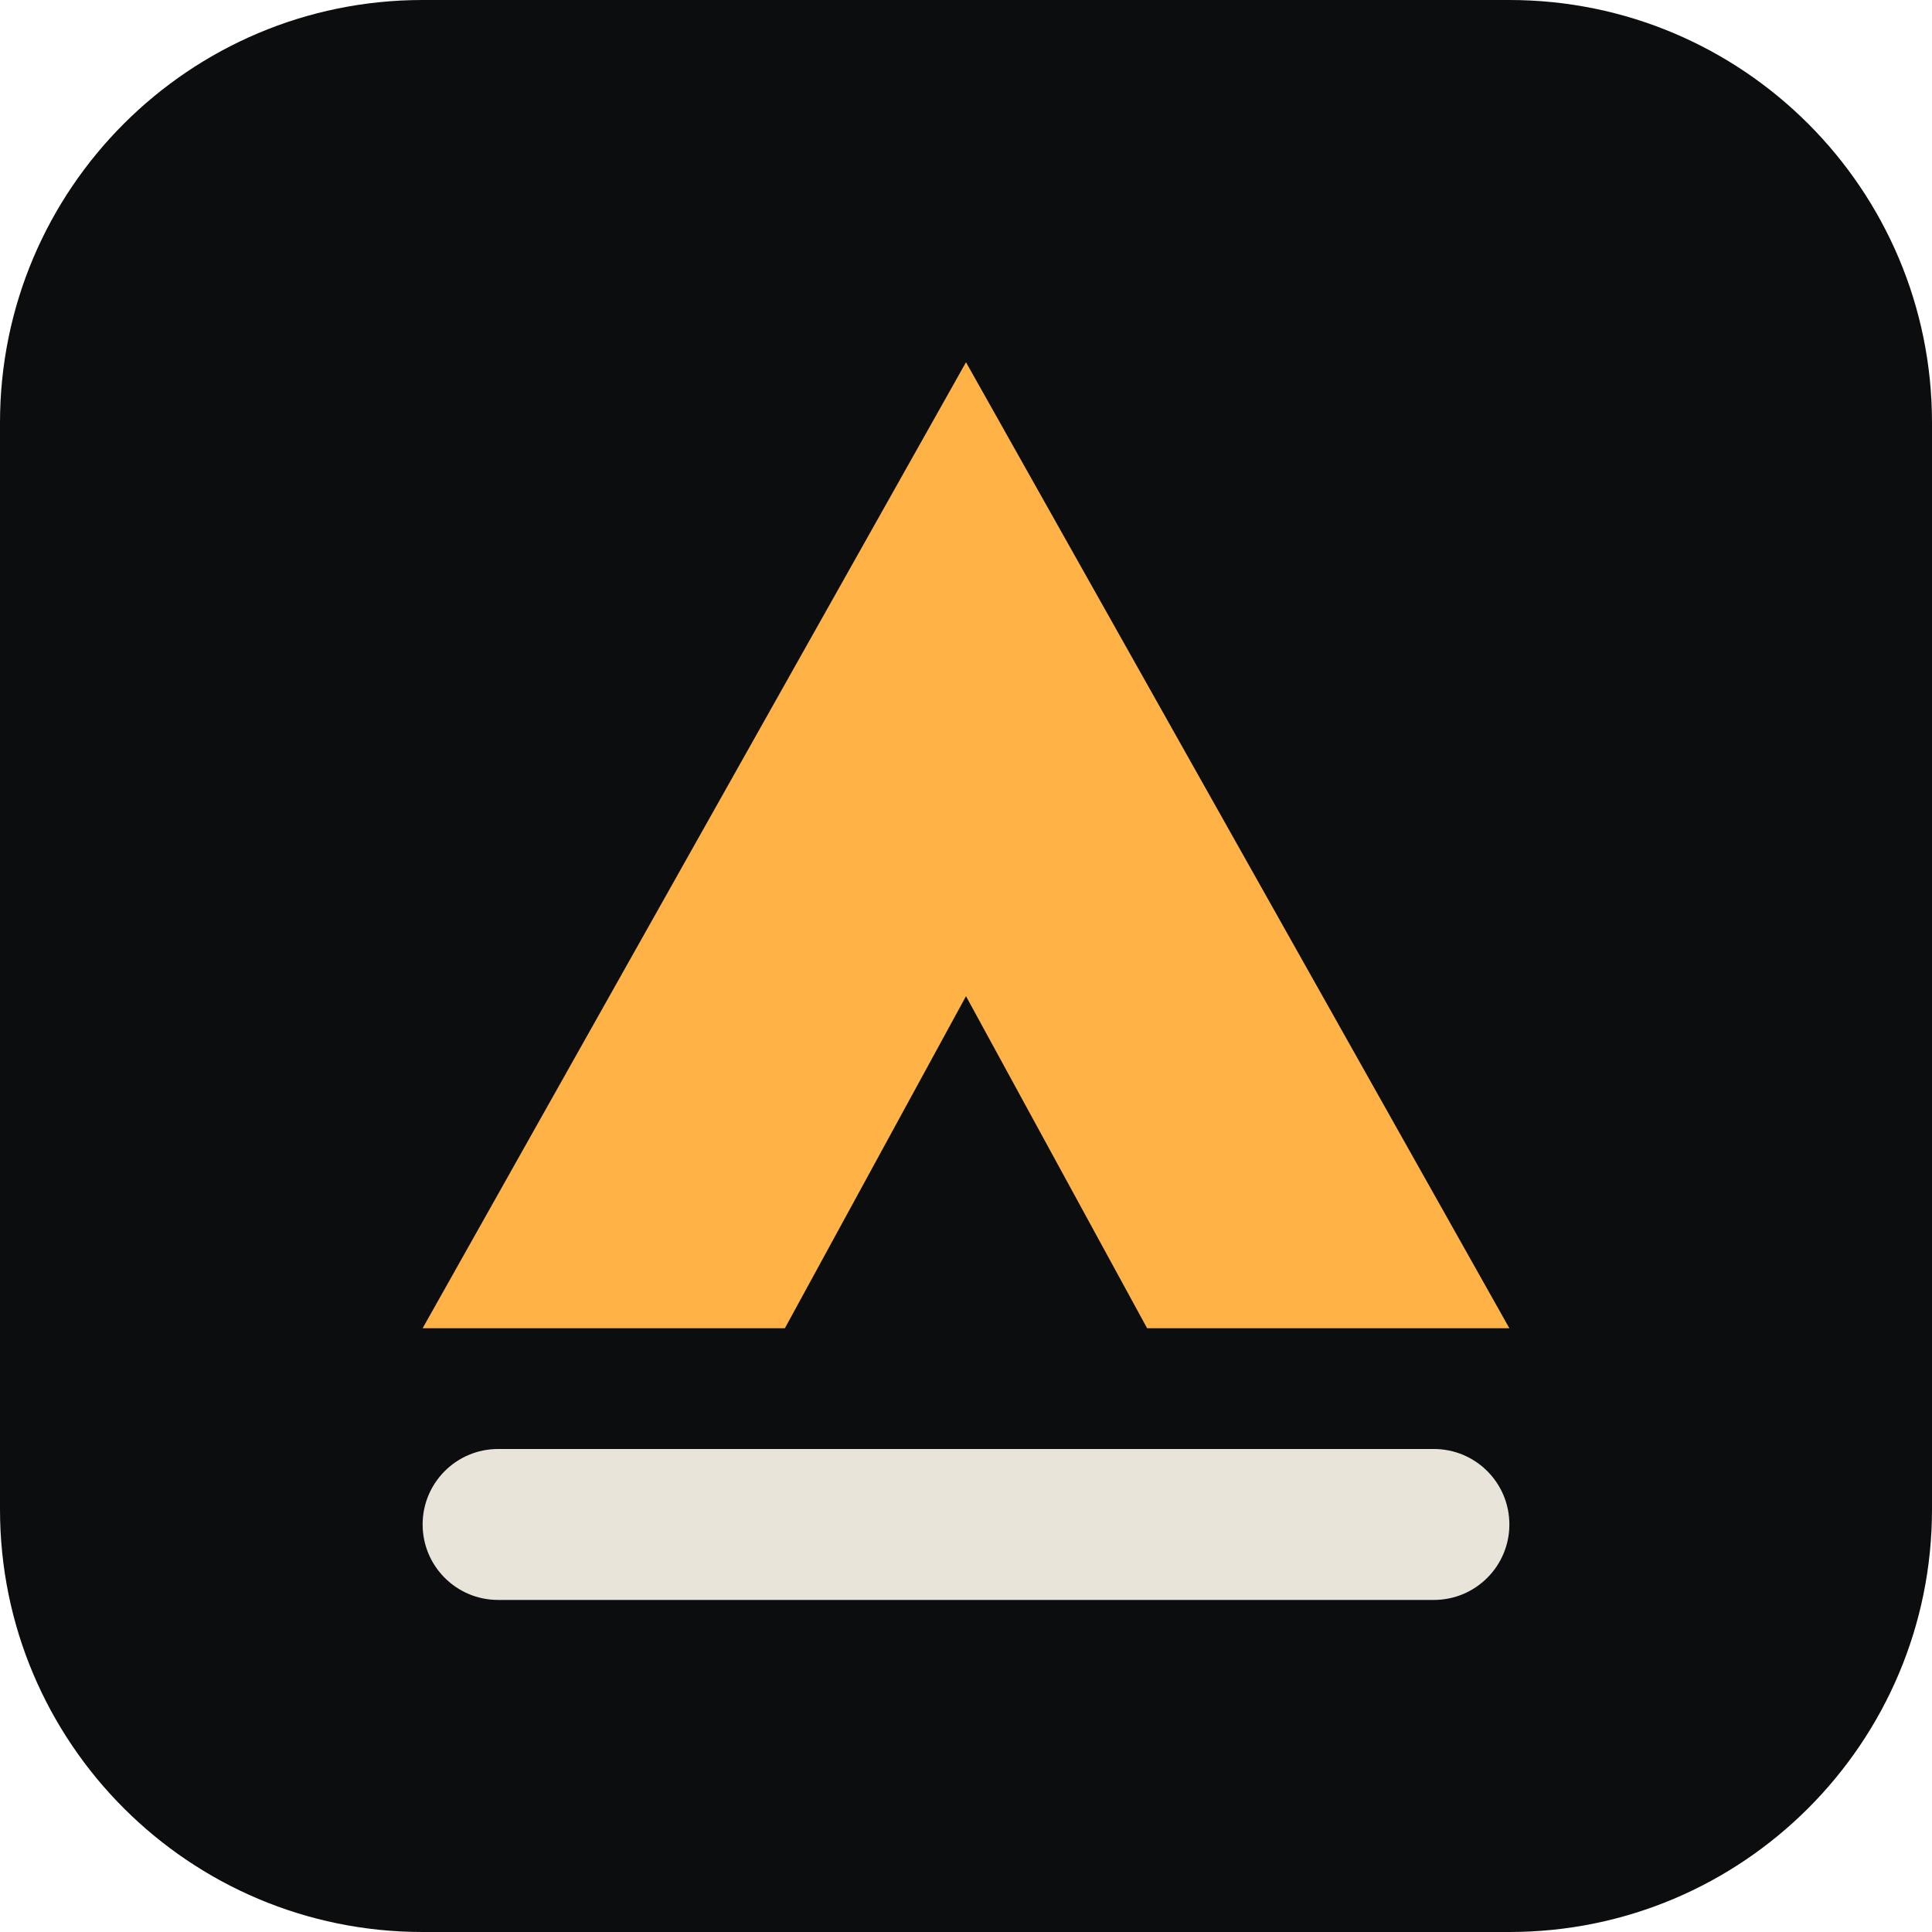
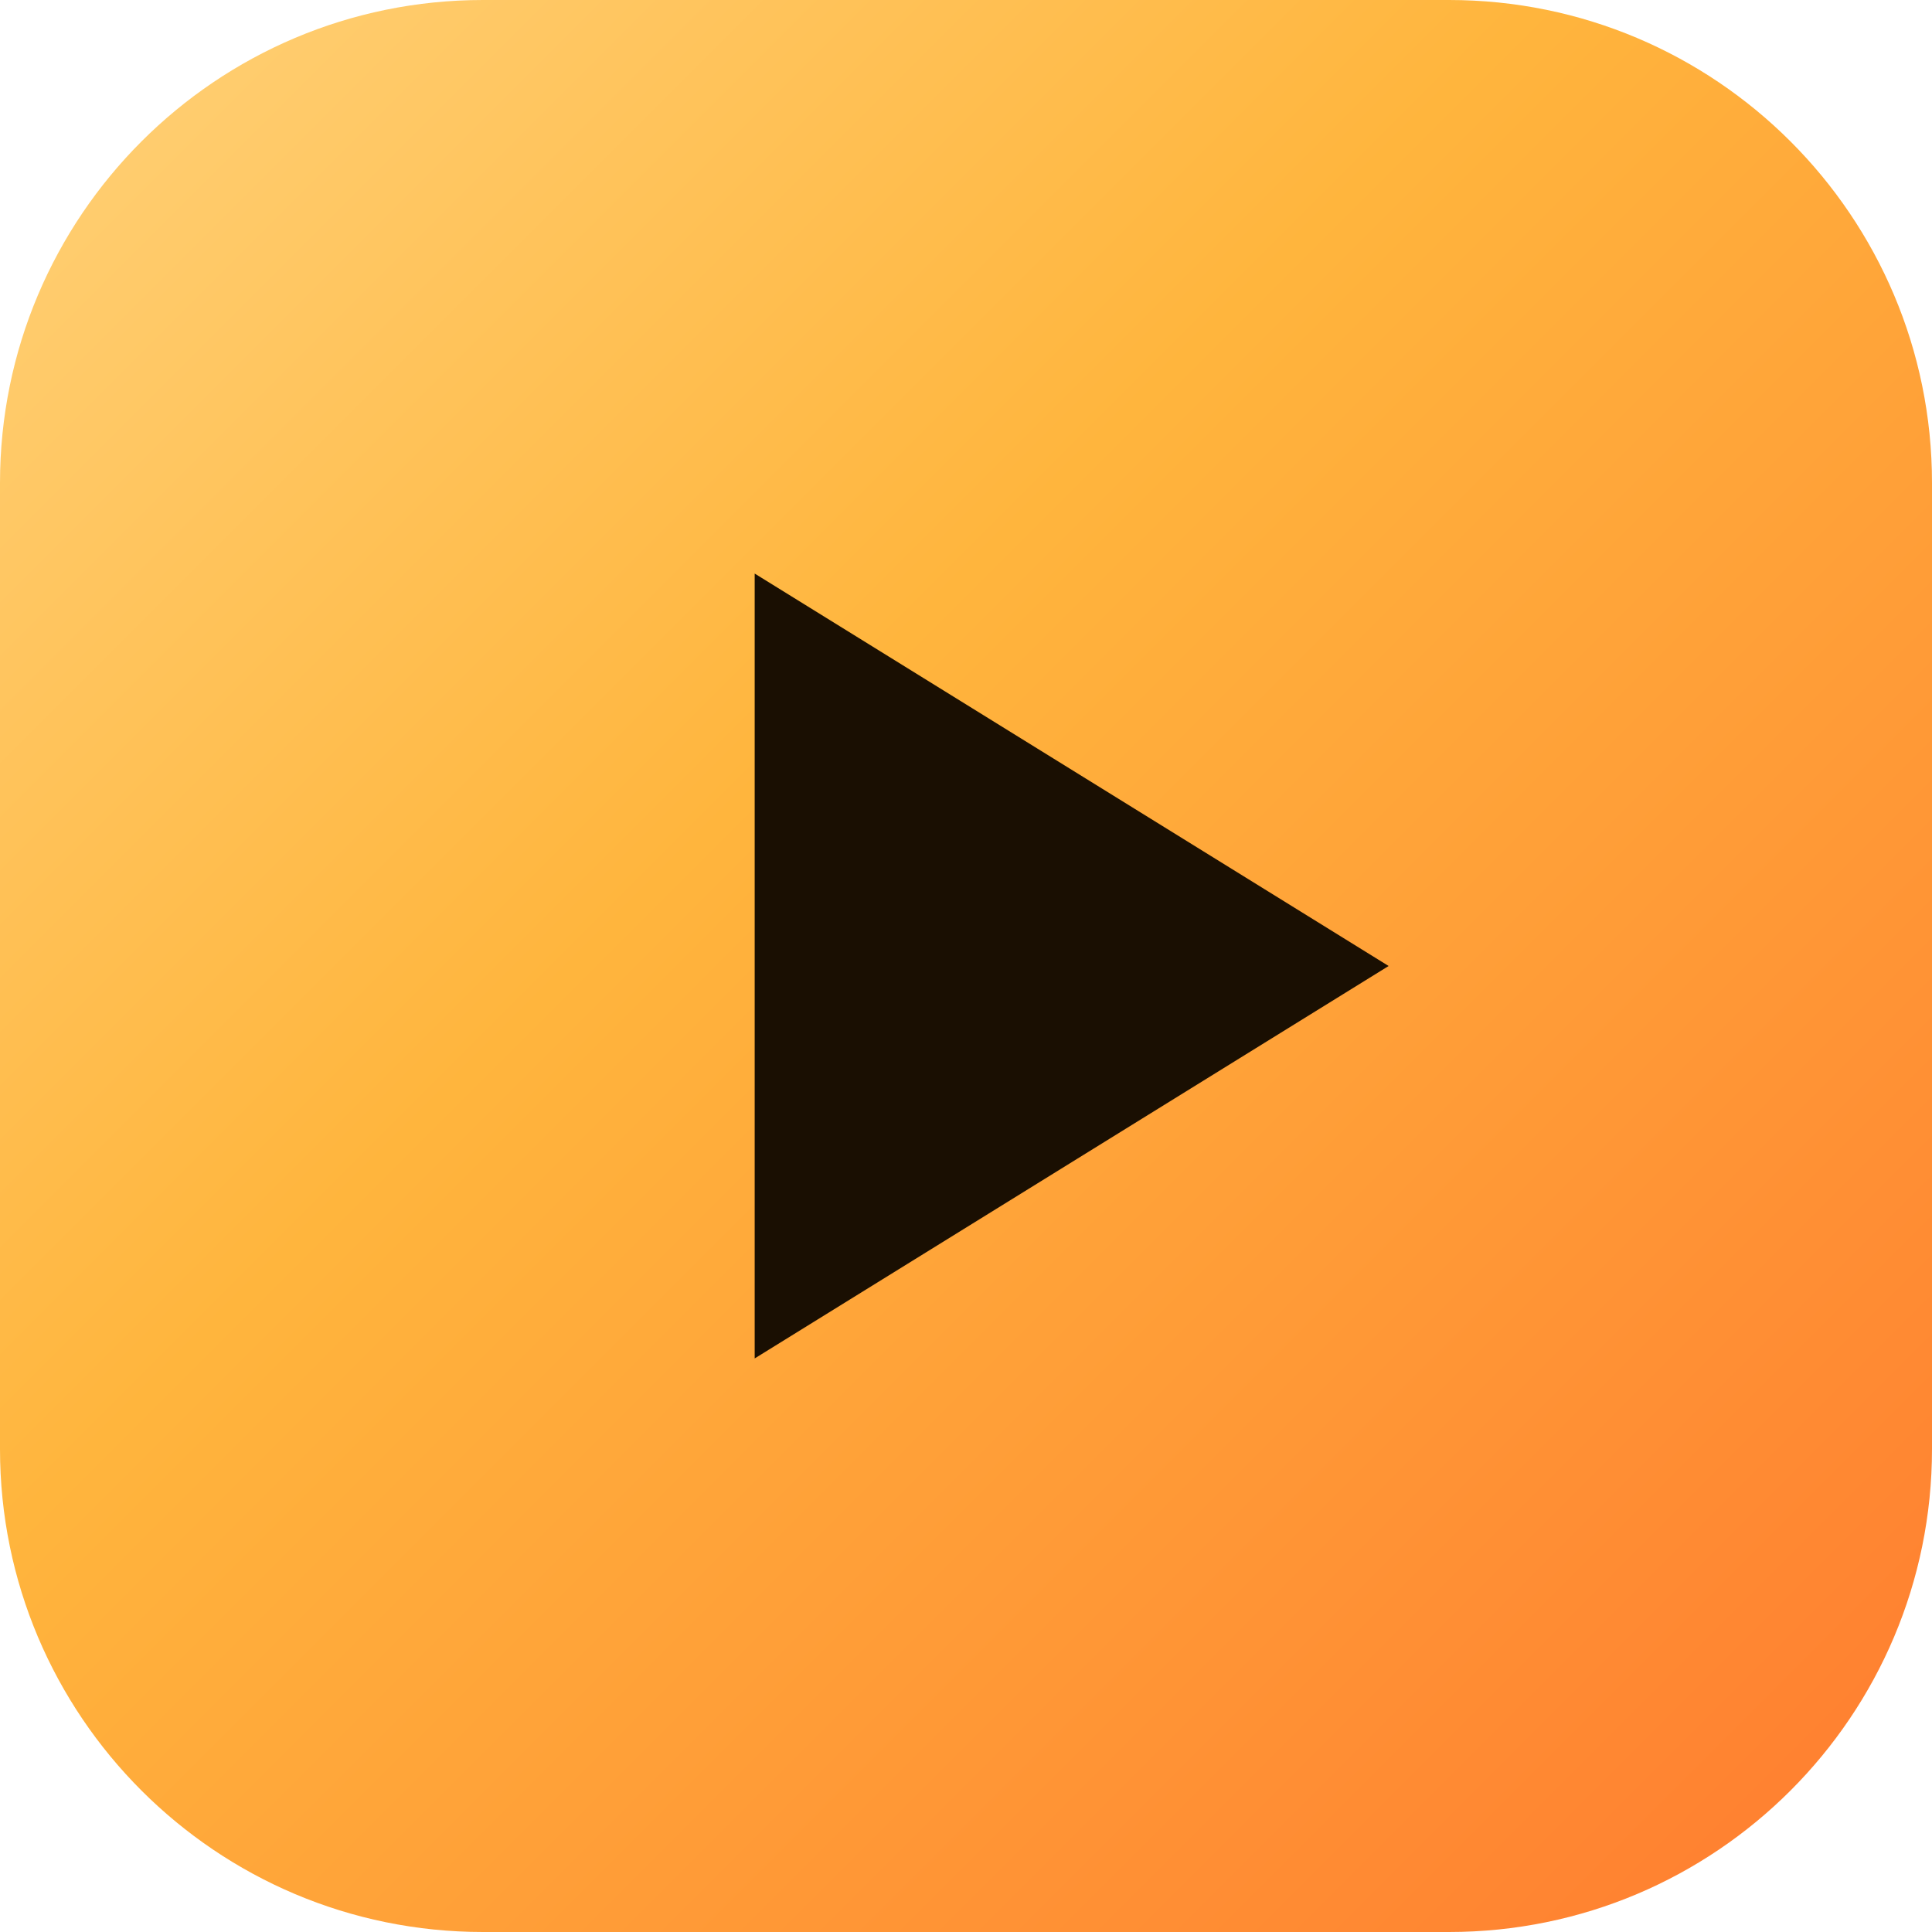
<svg xmlns="http://www.w3.org/2000/svg" viewBox="0 0 64 64">
-   <rect width="64" height="64" rx="14" fill="#0b0d0f" />
-   <path d="M14 44 32 12l18 32H38l-6-11-6 11z" fill="#ffb347" />
-   <rect x="14" y="48" width="36" height="5" rx="2.5" fill="#e8e4da" />
+   <defs>
+     <linearGradient id="g" x1="0" y1="0" x2="1" y2="1">
+       <stop offset="0" stop-color="#ffd27a" />
+       <stop offset=".4" stop-color="#ffb53d" />
+       <stop offset="1" stop-color="#ff7a2f" />
+     </linearGradient>
+   </defs>
+   <rect width="64" height="64" rx="16" fill="url(#g)" />
+   <path d="M25 19v26l21-13z" fill="#1a0f02" />
</svg>
